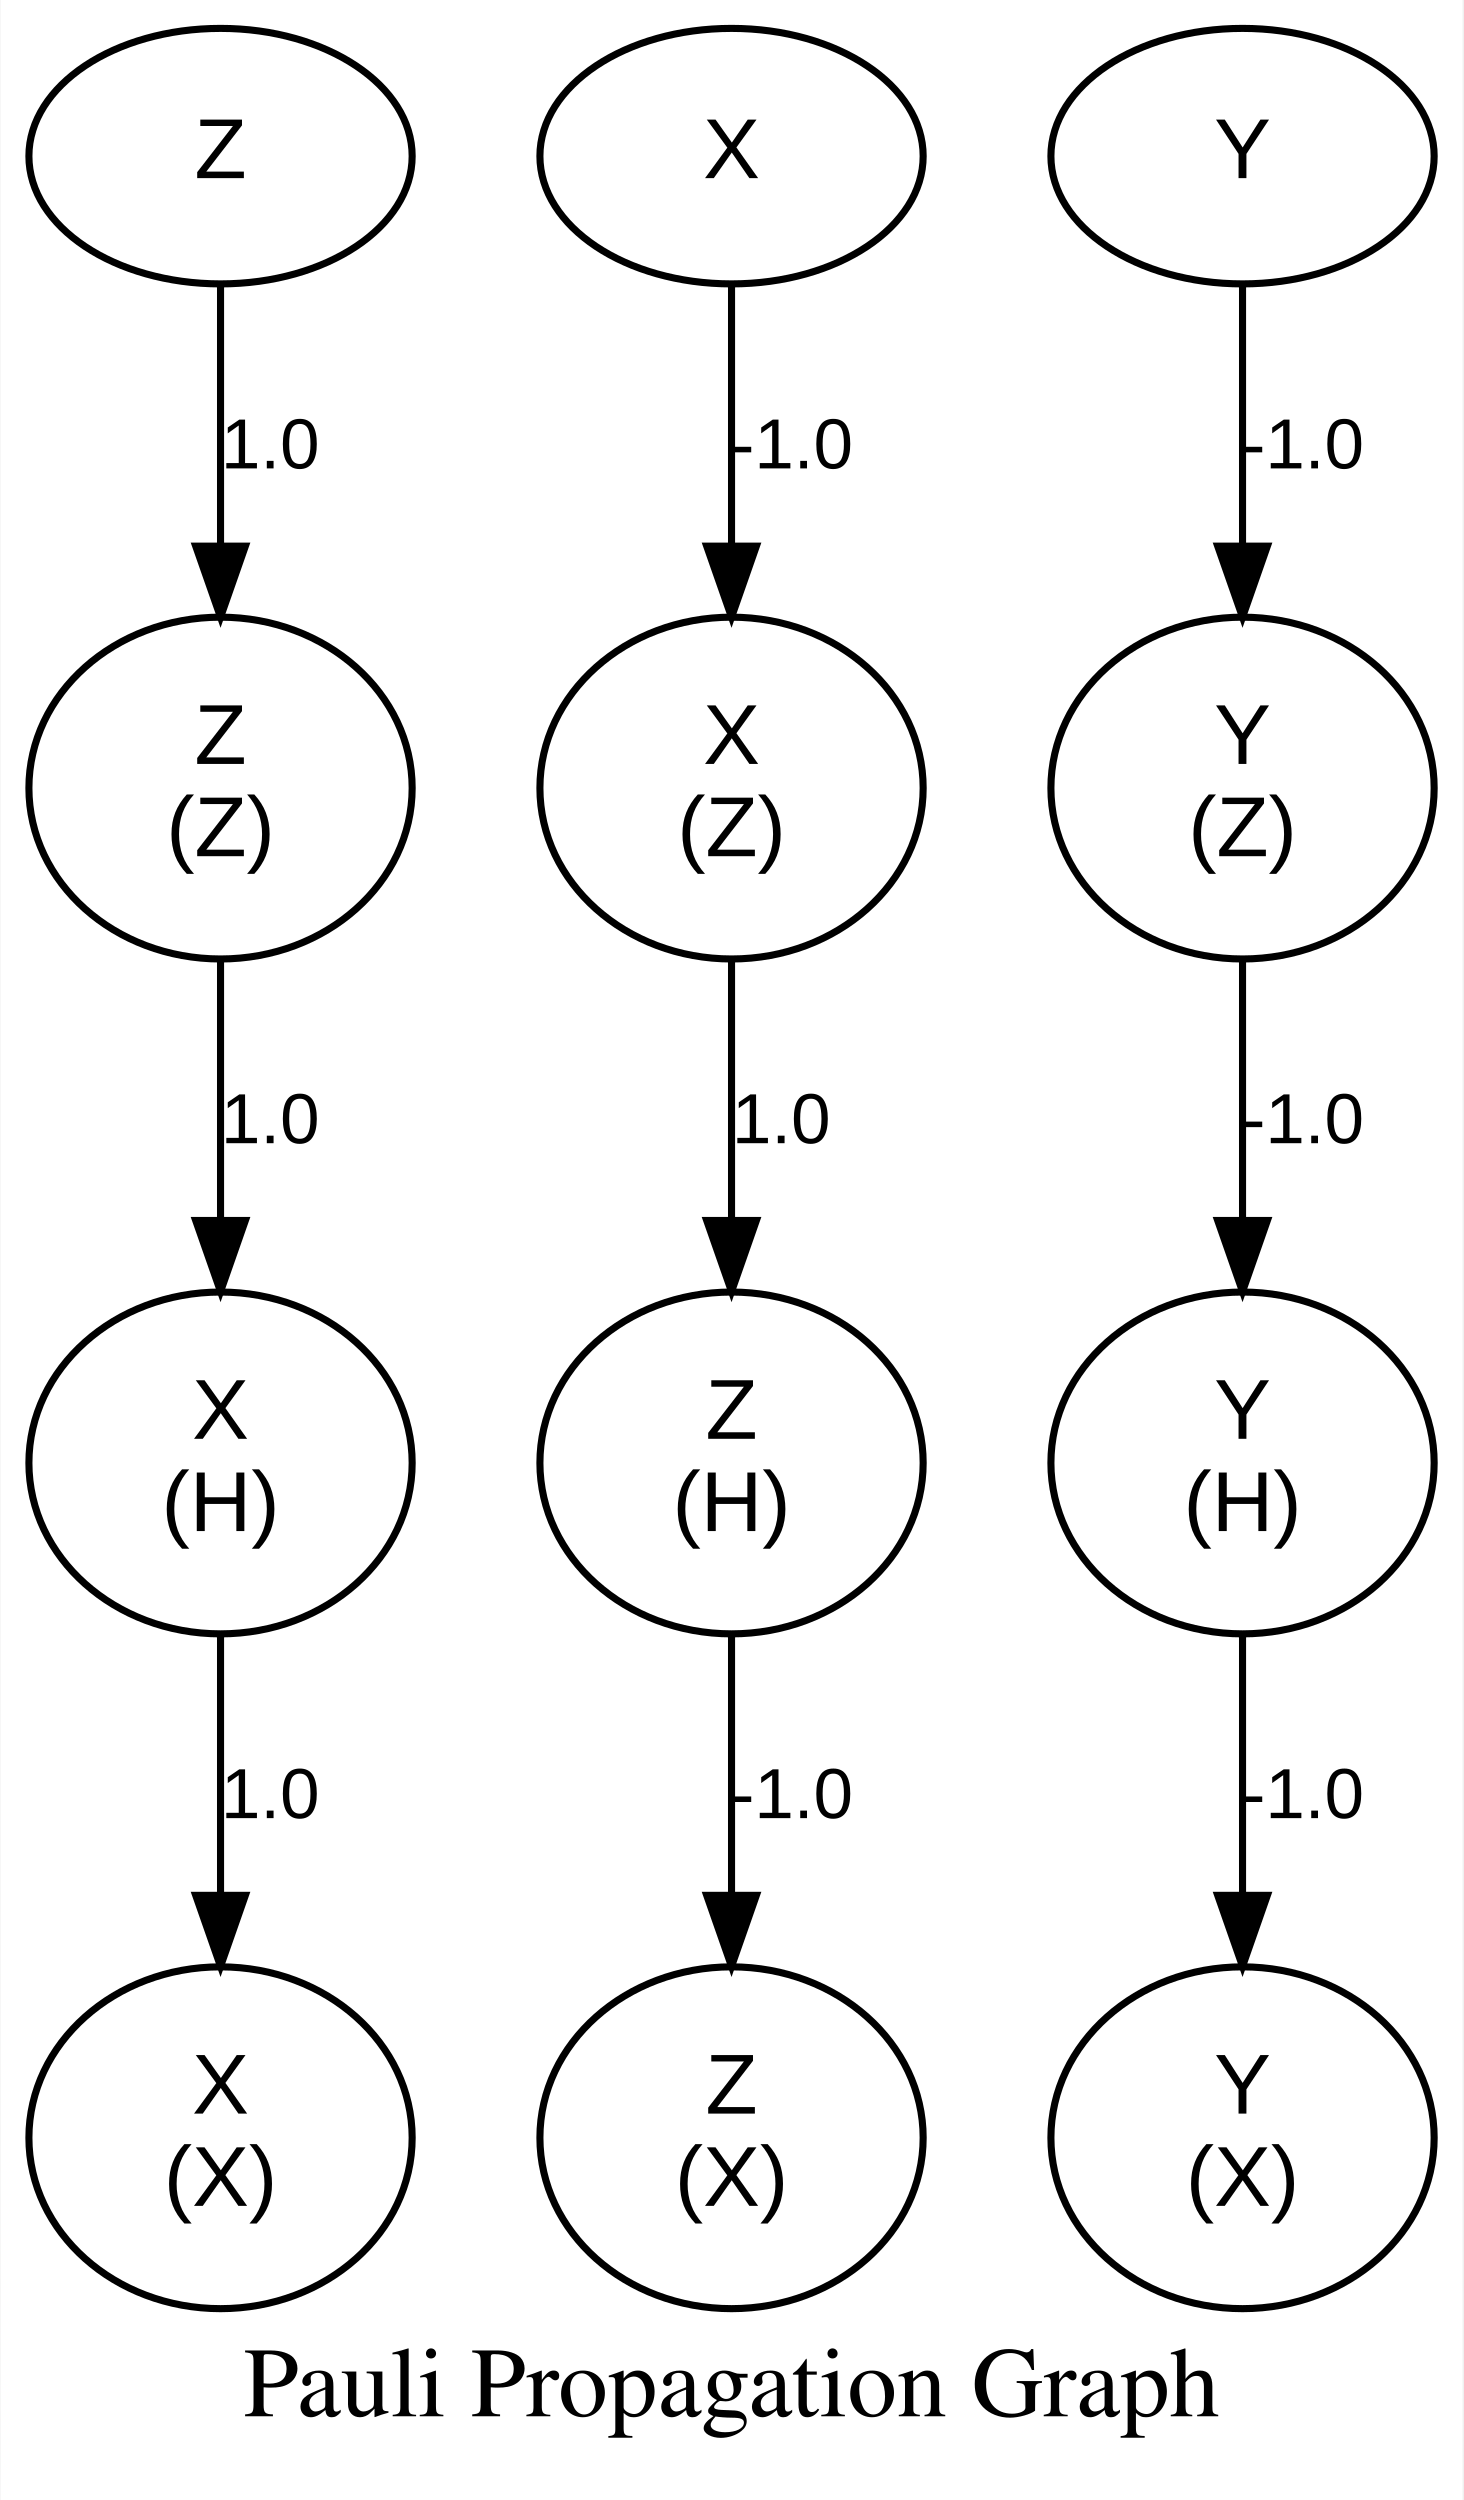
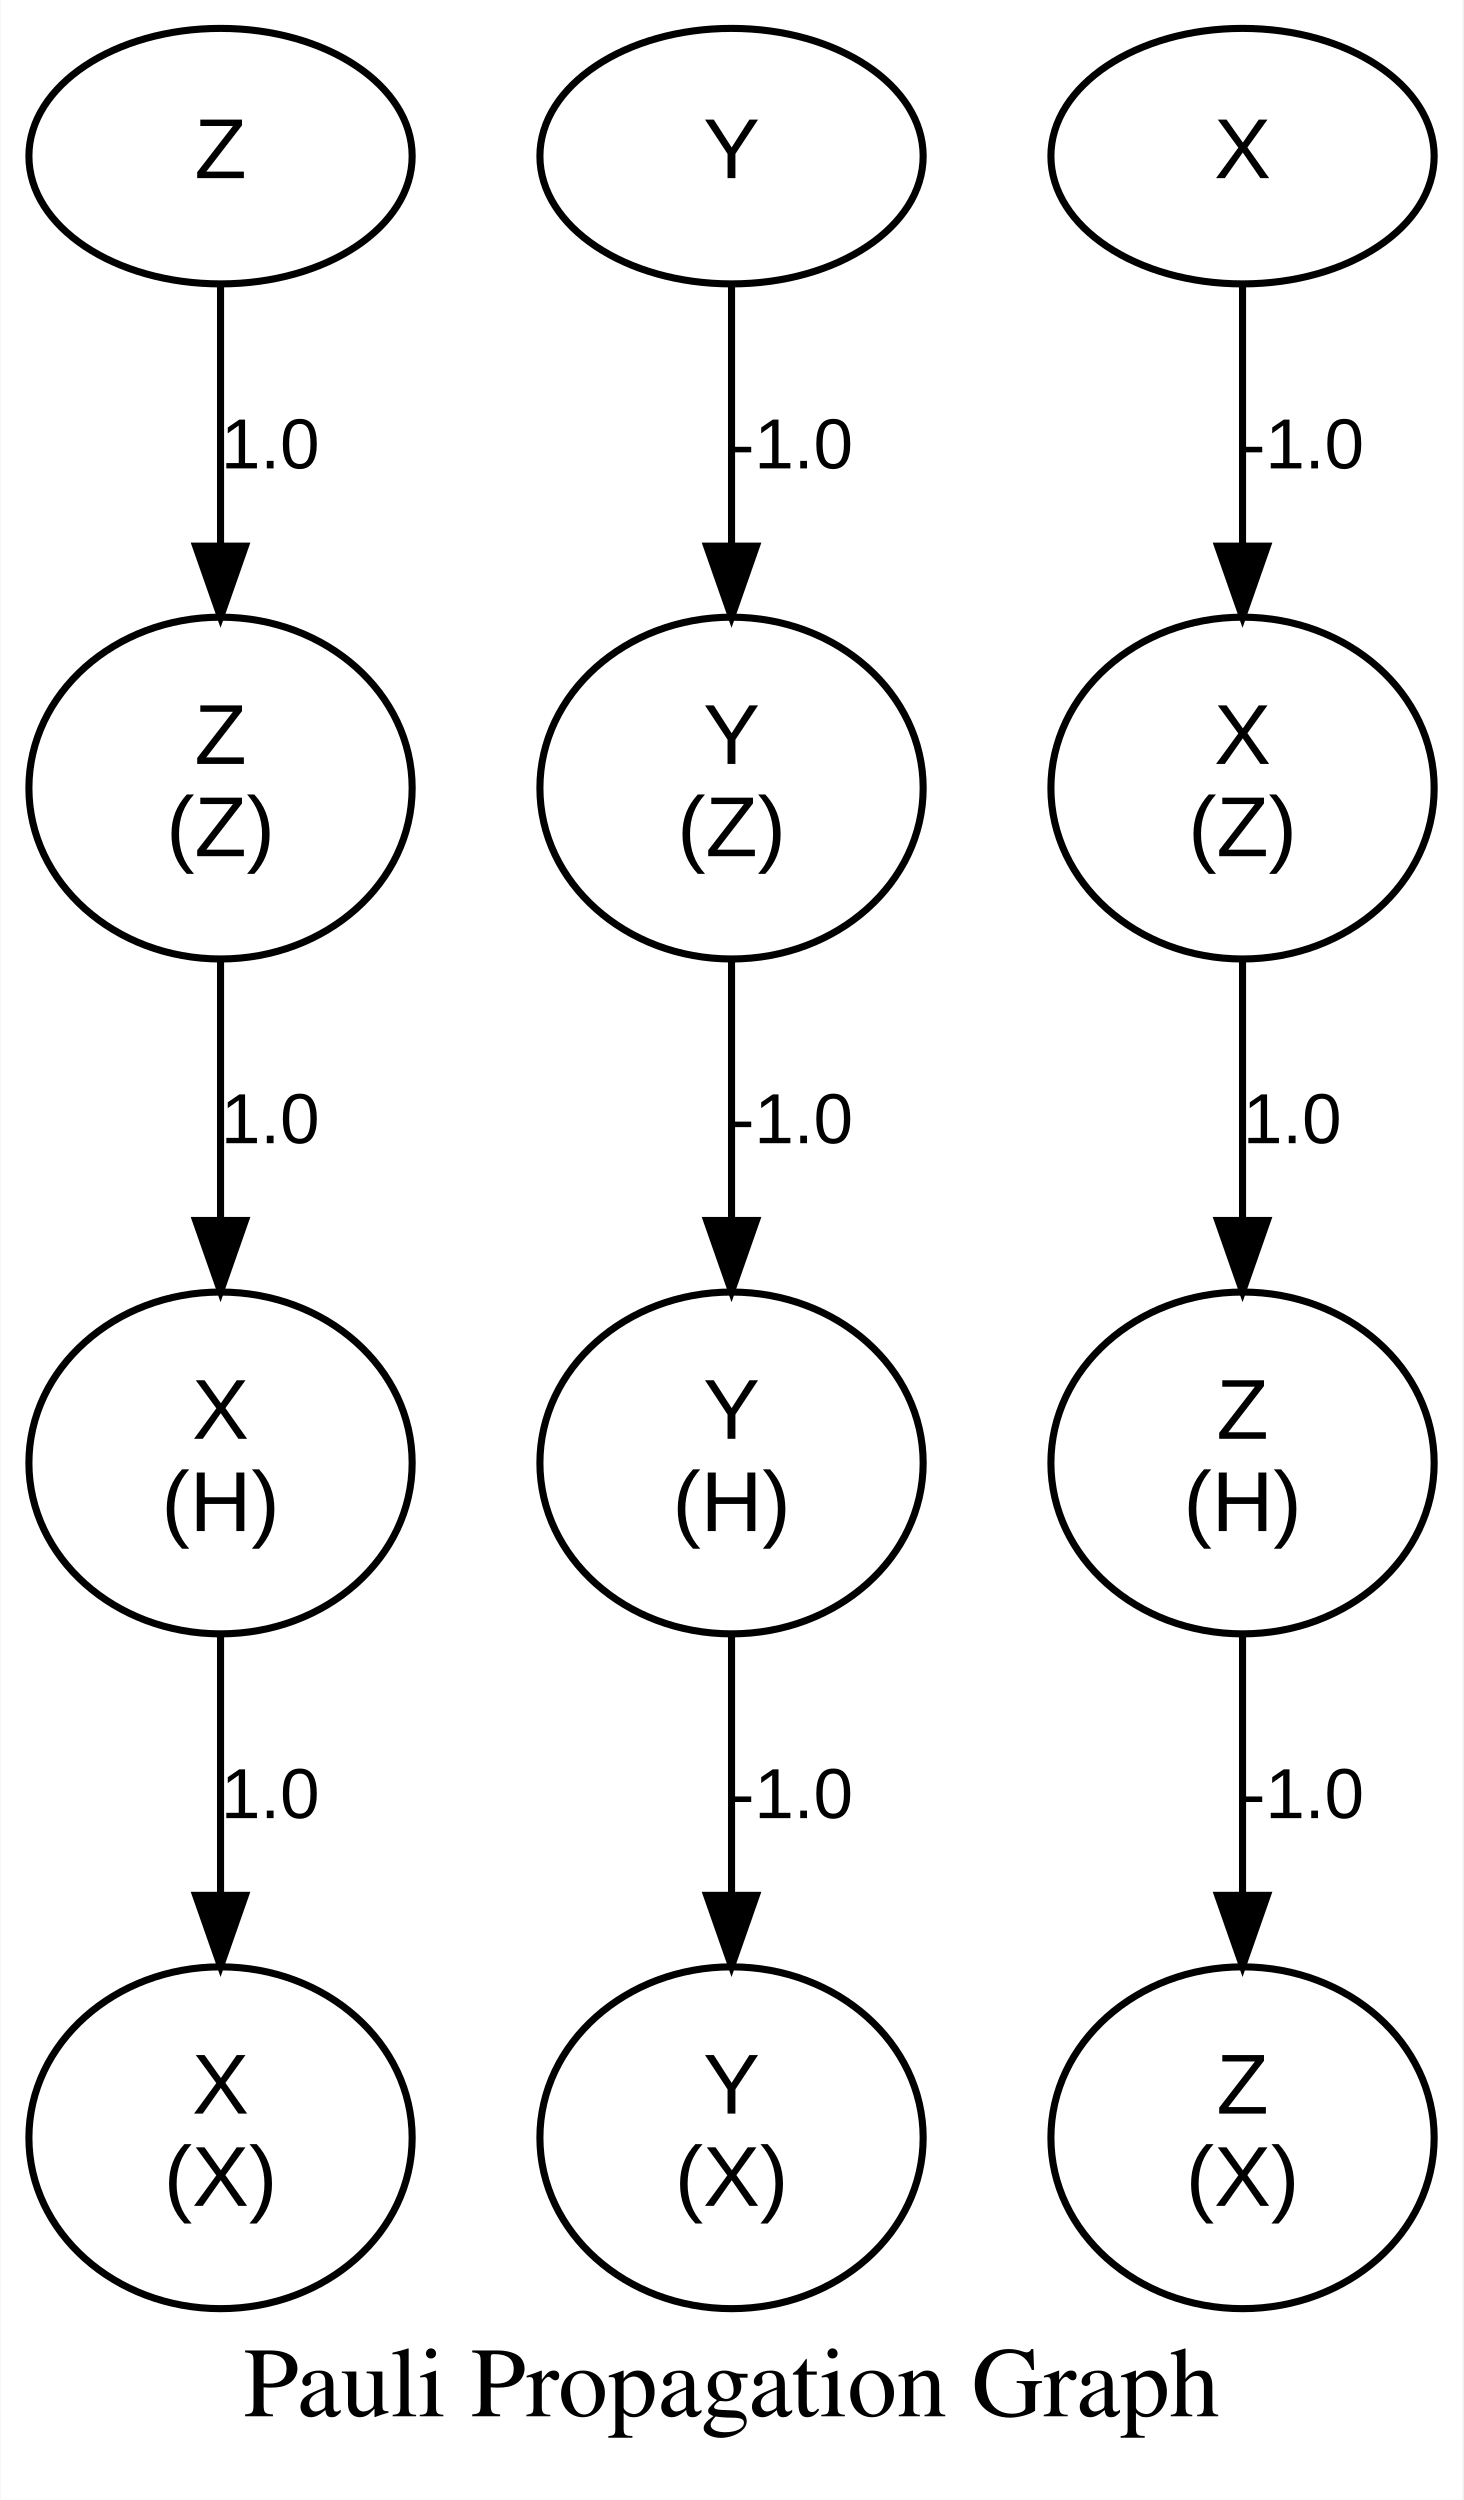
<svg xmlns="http://www.w3.org/2000/svg" width="206pt" height="352pt" viewBox="0.00 0.00 206.00 352.25">
  <g id="graph0" class="graph" transform="scale(1 1) rotate(0) translate(4 348.25)">
    <polygon fill="white" stroke="transparent" points="-4,4 -4,-348.25 202,-348.25 202,4 -4,4" />
    <text text-anchor="middle" x="99" y="-7.8" font-family="Times,serif" font-size="14.00">Pauli Propagation Graph</text>
    <g id="node1" class="node">
-       <ellipse fill="none" stroke="black" cx="27" cy="-326.25" rx="27" ry="18" />
-       <text text-anchor="middle" x="27" y="-323.15" font-family="Arial" font-size="12.00">Z</text>
-     </g>
-     <g id="node11" class="node">
      <ellipse fill="none" stroke="black" cx="27" cy="-237.21" rx="27" ry="24.08" />
      <text text-anchor="middle" x="27" y="-240.61" font-family="Arial" font-size="12.00">Z</text>
      <text text-anchor="middle" x="27" y="-227.61" font-family="Arial" font-size="12.00">(Z)</text>
    </g>
+     <g id="node6" class="node">
+       <ellipse fill="none" stroke="black" cx="27" cy="-142.12" rx="27" ry="24.08" />
+       <text text-anchor="middle" x="27" y="-145.52" font-family="Arial" font-size="12.00">X</text>
+       <text text-anchor="middle" x="27" y="-132.52" font-family="Arial" font-size="12.00">(H)</text>
+     </g>
    <g id="edge1" class="edge">
-       <path fill="none" stroke="black" d="M27,-308.05C27,-297.6 27,-283.91 27,-271.42" />
-       <polygon fill="black" stroke="black" points="30.5,-271.3 27,-261.3 23.5,-271.3 30.5,-271.3" />
-       <text text-anchor="middle" x="34" y="-282.25" font-family="Arial" font-size="10.00">1.0</text>
+       <path fill="none" stroke="black" d="M27,-212.72C27,-201.72 27,-188.43 27,-176.42" />
+       <polygon fill="black" stroke="black" points="30.5,-176.28 27,-166.28 23.5,-176.28 30.5,-176.28" />
+       <text text-anchor="middle" x="34" y="-187.17" font-family="Arial" font-size="10.00">1.0</text>
    </g>
    <g id="node2" class="node">
      <ellipse fill="none" stroke="black" cx="99" cy="-237.21" rx="27" ry="24.08" />
-       <text text-anchor="middle" x="99" y="-240.61" font-family="Arial" font-size="12.00">X</text>
+       <text text-anchor="middle" x="99" y="-240.61" font-family="Arial" font-size="12.00">Y</text>
      <text text-anchor="middle" x="99" y="-227.61" font-family="Arial" font-size="12.00">(Z)</text>
    </g>
-     <g id="node10" class="node">
+     <g id="node3" class="node">
      <ellipse fill="none" stroke="black" cx="99" cy="-142.12" rx="27" ry="24.08" />
-       <text text-anchor="middle" x="99" y="-145.52" font-family="Arial" font-size="12.00">Z</text>
+       <text text-anchor="middle" x="99" y="-145.52" font-family="Arial" font-size="12.00">Y</text>
      <text text-anchor="middle" x="99" y="-132.52" font-family="Arial" font-size="12.00">(H)</text>
    </g>
    <g id="edge7" class="edge">
      <path fill="none" stroke="black" d="M99,-212.72C99,-201.72 99,-188.43 99,-176.42" />
      <polygon fill="black" stroke="black" points="102.5,-176.28 99,-166.28 95.5,-176.28 102.5,-176.28" />
-       <text text-anchor="middle" x="106" y="-187.17" font-family="Arial" font-size="10.00">1.0</text>
+       <text text-anchor="middle" x="107.5" y="-187.17" font-family="Arial" font-size="10.00">-1.0</text>
    </g>
-     <g id="node3" class="node">
+     <g id="node9" class="node">
+       <ellipse fill="none" stroke="black" cx="99" cy="-47.04" rx="27" ry="24.08" />
+       <text text-anchor="middle" x="99" y="-50.44" font-family="Arial" font-size="12.00">Y</text>
+       <text text-anchor="middle" x="99" y="-37.44" font-family="Arial" font-size="12.00">(X)</text>
+     </g>
+     <g id="edge3" class="edge">
+       <path fill="none" stroke="black" d="M99,-117.64C99,-106.64 99,-93.34 99,-81.33" />
+       <polygon fill="black" stroke="black" points="102.5,-81.2 99,-71.2 95.5,-81.2 102.5,-81.2" />
+       <text text-anchor="middle" x="107.5" y="-92.08" font-family="Arial" font-size="10.00">-1.0</text>
+     </g>
+     <g id="node4" class="node">
+       <ellipse fill="none" stroke="black" cx="171" cy="-142.12" rx="27" ry="24.08" />
+       <text text-anchor="middle" x="171" y="-145.52" font-family="Arial" font-size="12.00">Z</text>
+       <text text-anchor="middle" x="171" y="-132.52" font-family="Arial" font-size="12.00">(H)</text>
+     </g>
+     <g id="node5" class="node">
      <ellipse fill="none" stroke="black" cx="171" cy="-47.04" rx="27" ry="24.08" />
-       <text text-anchor="middle" x="171" y="-50.44" font-family="Arial" font-size="12.00">Y</text>
+       <text text-anchor="middle" x="171" y="-50.44" font-family="Arial" font-size="12.00">Z</text>
      <text text-anchor="middle" x="171" y="-37.44" font-family="Arial" font-size="12.00">(X)</text>
    </g>
-     <g id="node4" class="node">
-       <ellipse fill="none" stroke="black" cx="99" cy="-47.04" rx="27" ry="24.08" />
-       <text text-anchor="middle" x="99" y="-50.44" font-family="Arial" font-size="12.00">Z</text>
-       <text text-anchor="middle" x="99" y="-37.44" font-family="Arial" font-size="12.00">(X)</text>
+     <g id="edge2" class="edge">
+       <path fill="none" stroke="black" d="M171,-117.64C171,-106.64 171,-93.34 171,-81.33" />
+       <polygon fill="black" stroke="black" points="174.5,-81.2 171,-71.2 167.5,-81.2 174.5,-81.2" />
+       <text text-anchor="middle" x="179.5" y="-92.08" font-family="Arial" font-size="10.00">-1.0</text>
    </g>
-     <g id="node5" class="node">
-       <ellipse fill="none" stroke="black" cx="27" cy="-142.12" rx="27" ry="24.08" />
-       <text text-anchor="middle" x="27" y="-145.52" font-family="Arial" font-size="12.00">X</text>
-       <text text-anchor="middle" x="27" y="-132.52" font-family="Arial" font-size="12.00">(H)</text>
-     </g>
-     <g id="node9" class="node">
+     <g id="node10" class="node">
      <ellipse fill="none" stroke="black" cx="27" cy="-47.04" rx="27" ry="24.08" />
      <text text-anchor="middle" x="27" y="-50.44" font-family="Arial" font-size="12.00">X</text>
      <text text-anchor="middle" x="27" y="-37.44" font-family="Arial" font-size="12.00">(X)</text>
    </g>
-     <g id="edge8" class="edge">
+     <g id="edge9" class="edge">
      <path fill="none" stroke="black" d="M27,-117.64C27,-106.64 27,-93.34 27,-81.33" />
      <polygon fill="black" stroke="black" points="30.5,-81.2 27,-71.2 23.5,-81.2 30.5,-81.2" />
      <text text-anchor="middle" x="34" y="-92.08" font-family="Arial" font-size="10.00">1.0</text>
    </g>
-     <g id="node6" class="node">
+     <g id="node7" class="node">
+       <ellipse fill="none" stroke="black" cx="171" cy="-237.21" rx="27" ry="24.08" />
+       <text text-anchor="middle" x="171" y="-240.61" font-family="Arial" font-size="12.00">X</text>
+       <text text-anchor="middle" x="171" y="-227.61" font-family="Arial" font-size="12.00">(Z)</text>
+     </g>
+     <g id="edge8" class="edge">
+       <path fill="none" stroke="black" d="M171,-212.72C171,-201.72 171,-188.43 171,-176.42" />
+       <polygon fill="black" stroke="black" points="174.5,-176.28 171,-166.28 167.5,-176.28 174.5,-176.28" />
+       <text text-anchor="middle" x="178" y="-187.17" font-family="Arial" font-size="10.00">1.0</text>
+     </g>
+     <g id="node8" class="node">
+       <ellipse fill="none" stroke="black" cx="27" cy="-326.25" rx="27" ry="18" />
+       <text text-anchor="middle" x="27" y="-323.15" font-family="Arial" font-size="12.00">Z</text>
+     </g>
+     <g id="edge6" class="edge">
+       <path fill="none" stroke="black" d="M27,-308.05C27,-297.6 27,-283.91 27,-271.42" />
+       <polygon fill="black" stroke="black" points="30.5,-271.3 27,-261.3 23.5,-271.3 30.5,-271.3" />
+       <text text-anchor="middle" x="34" y="-282.25" font-family="Arial" font-size="10.00">1.0</text>
+     </g>
+     <g id="node11" class="node">
      <ellipse fill="none" stroke="black" cx="99" cy="-326.25" rx="27" ry="18" />
-       <text text-anchor="middle" x="99" y="-323.15" font-family="Arial" font-size="12.00">X</text>
+       <text text-anchor="middle" x="99" y="-323.15" font-family="Arial" font-size="12.00">Y</text>
    </g>
-     <g id="edge2" class="edge">
+     <g id="edge4" class="edge">
      <path fill="none" stroke="black" d="M99,-308.05C99,-297.6 99,-283.91 99,-271.42" />
      <polygon fill="black" stroke="black" points="102.5,-271.3 99,-261.3 95.5,-271.3 102.5,-271.3" />
      <text text-anchor="middle" x="107.5" y="-282.25" font-family="Arial" font-size="10.00">-1.0</text>
    </g>
-     <g id="node7" class="node">
+     <g id="node12" class="node">
      <ellipse fill="none" stroke="black" cx="171" cy="-326.25" rx="27" ry="18" />
-       <text text-anchor="middle" x="171" y="-323.15" font-family="Arial" font-size="12.00">Y</text>
+       <text text-anchor="middle" x="171" y="-323.15" font-family="Arial" font-size="12.00">X</text>
    </g>
-     <g id="node8" class="node">
-       <ellipse fill="none" stroke="black" cx="171" cy="-237.21" rx="27" ry="24.08" />
-       <text text-anchor="middle" x="171" y="-240.61" font-family="Arial" font-size="12.00">Y</text>
-       <text text-anchor="middle" x="171" y="-227.61" font-family="Arial" font-size="12.00">(Z)</text>
-     </g>
-     <g id="edge6" class="edge">
+     <g id="edge5" class="edge">
      <path fill="none" stroke="black" d="M171,-308.05C171,-297.6 171,-283.91 171,-271.42" />
      <polygon fill="black" stroke="black" points="174.5,-271.3 171,-261.3 167.5,-271.3 174.5,-271.3" />
      <text text-anchor="middle" x="179.5" y="-282.25" font-family="Arial" font-size="10.00">-1.0</text>
    </g>
-     <g id="node12" class="node">
-       <ellipse fill="none" stroke="black" cx="171" cy="-142.12" rx="27" ry="24.08" />
-       <text text-anchor="middle" x="171" y="-145.52" font-family="Arial" font-size="12.00">Y</text>
-       <text text-anchor="middle" x="171" y="-132.52" font-family="Arial" font-size="12.00">(H)</text>
-     </g>
-     <g id="edge4" class="edge">
-       <path fill="none" stroke="black" d="M171,-212.72C171,-201.72 171,-188.43 171,-176.42" />
-       <polygon fill="black" stroke="black" points="174.5,-176.28 171,-166.28 167.5,-176.28 174.5,-176.28" />
-       <text text-anchor="middle" x="179.5" y="-187.17" font-family="Arial" font-size="10.00">-1.0</text>
-     </g>
-     <g id="edge5" class="edge">
-       <path fill="none" stroke="black" d="M99,-117.64C99,-106.64 99,-93.34 99,-81.33" />
-       <polygon fill="black" stroke="black" points="102.5,-81.2 99,-71.2 95.5,-81.2 102.5,-81.2" />
-       <text text-anchor="middle" x="107.5" y="-92.08" font-family="Arial" font-size="10.00">-1.0</text>
-     </g>
-     <g id="edge3" class="edge">
-       <path fill="none" stroke="black" d="M27,-212.72C27,-201.72 27,-188.43 27,-176.42" />
-       <polygon fill="black" stroke="black" points="30.5,-176.28 27,-166.28 23.5,-176.28 30.5,-176.28" />
-       <text text-anchor="middle" x="34" y="-187.17" font-family="Arial" font-size="10.00">1.0</text>
-     </g>
-     <g id="edge9" class="edge">
-       <path fill="none" stroke="black" d="M171,-117.64C171,-106.64 171,-93.34 171,-81.33" />
-       <polygon fill="black" stroke="black" points="174.5,-81.2 171,-71.2 167.5,-81.2 174.5,-81.2" />
-       <text text-anchor="middle" x="179.5" y="-92.08" font-family="Arial" font-size="10.00">-1.0</text>
-     </g>
  </g>
</svg>
